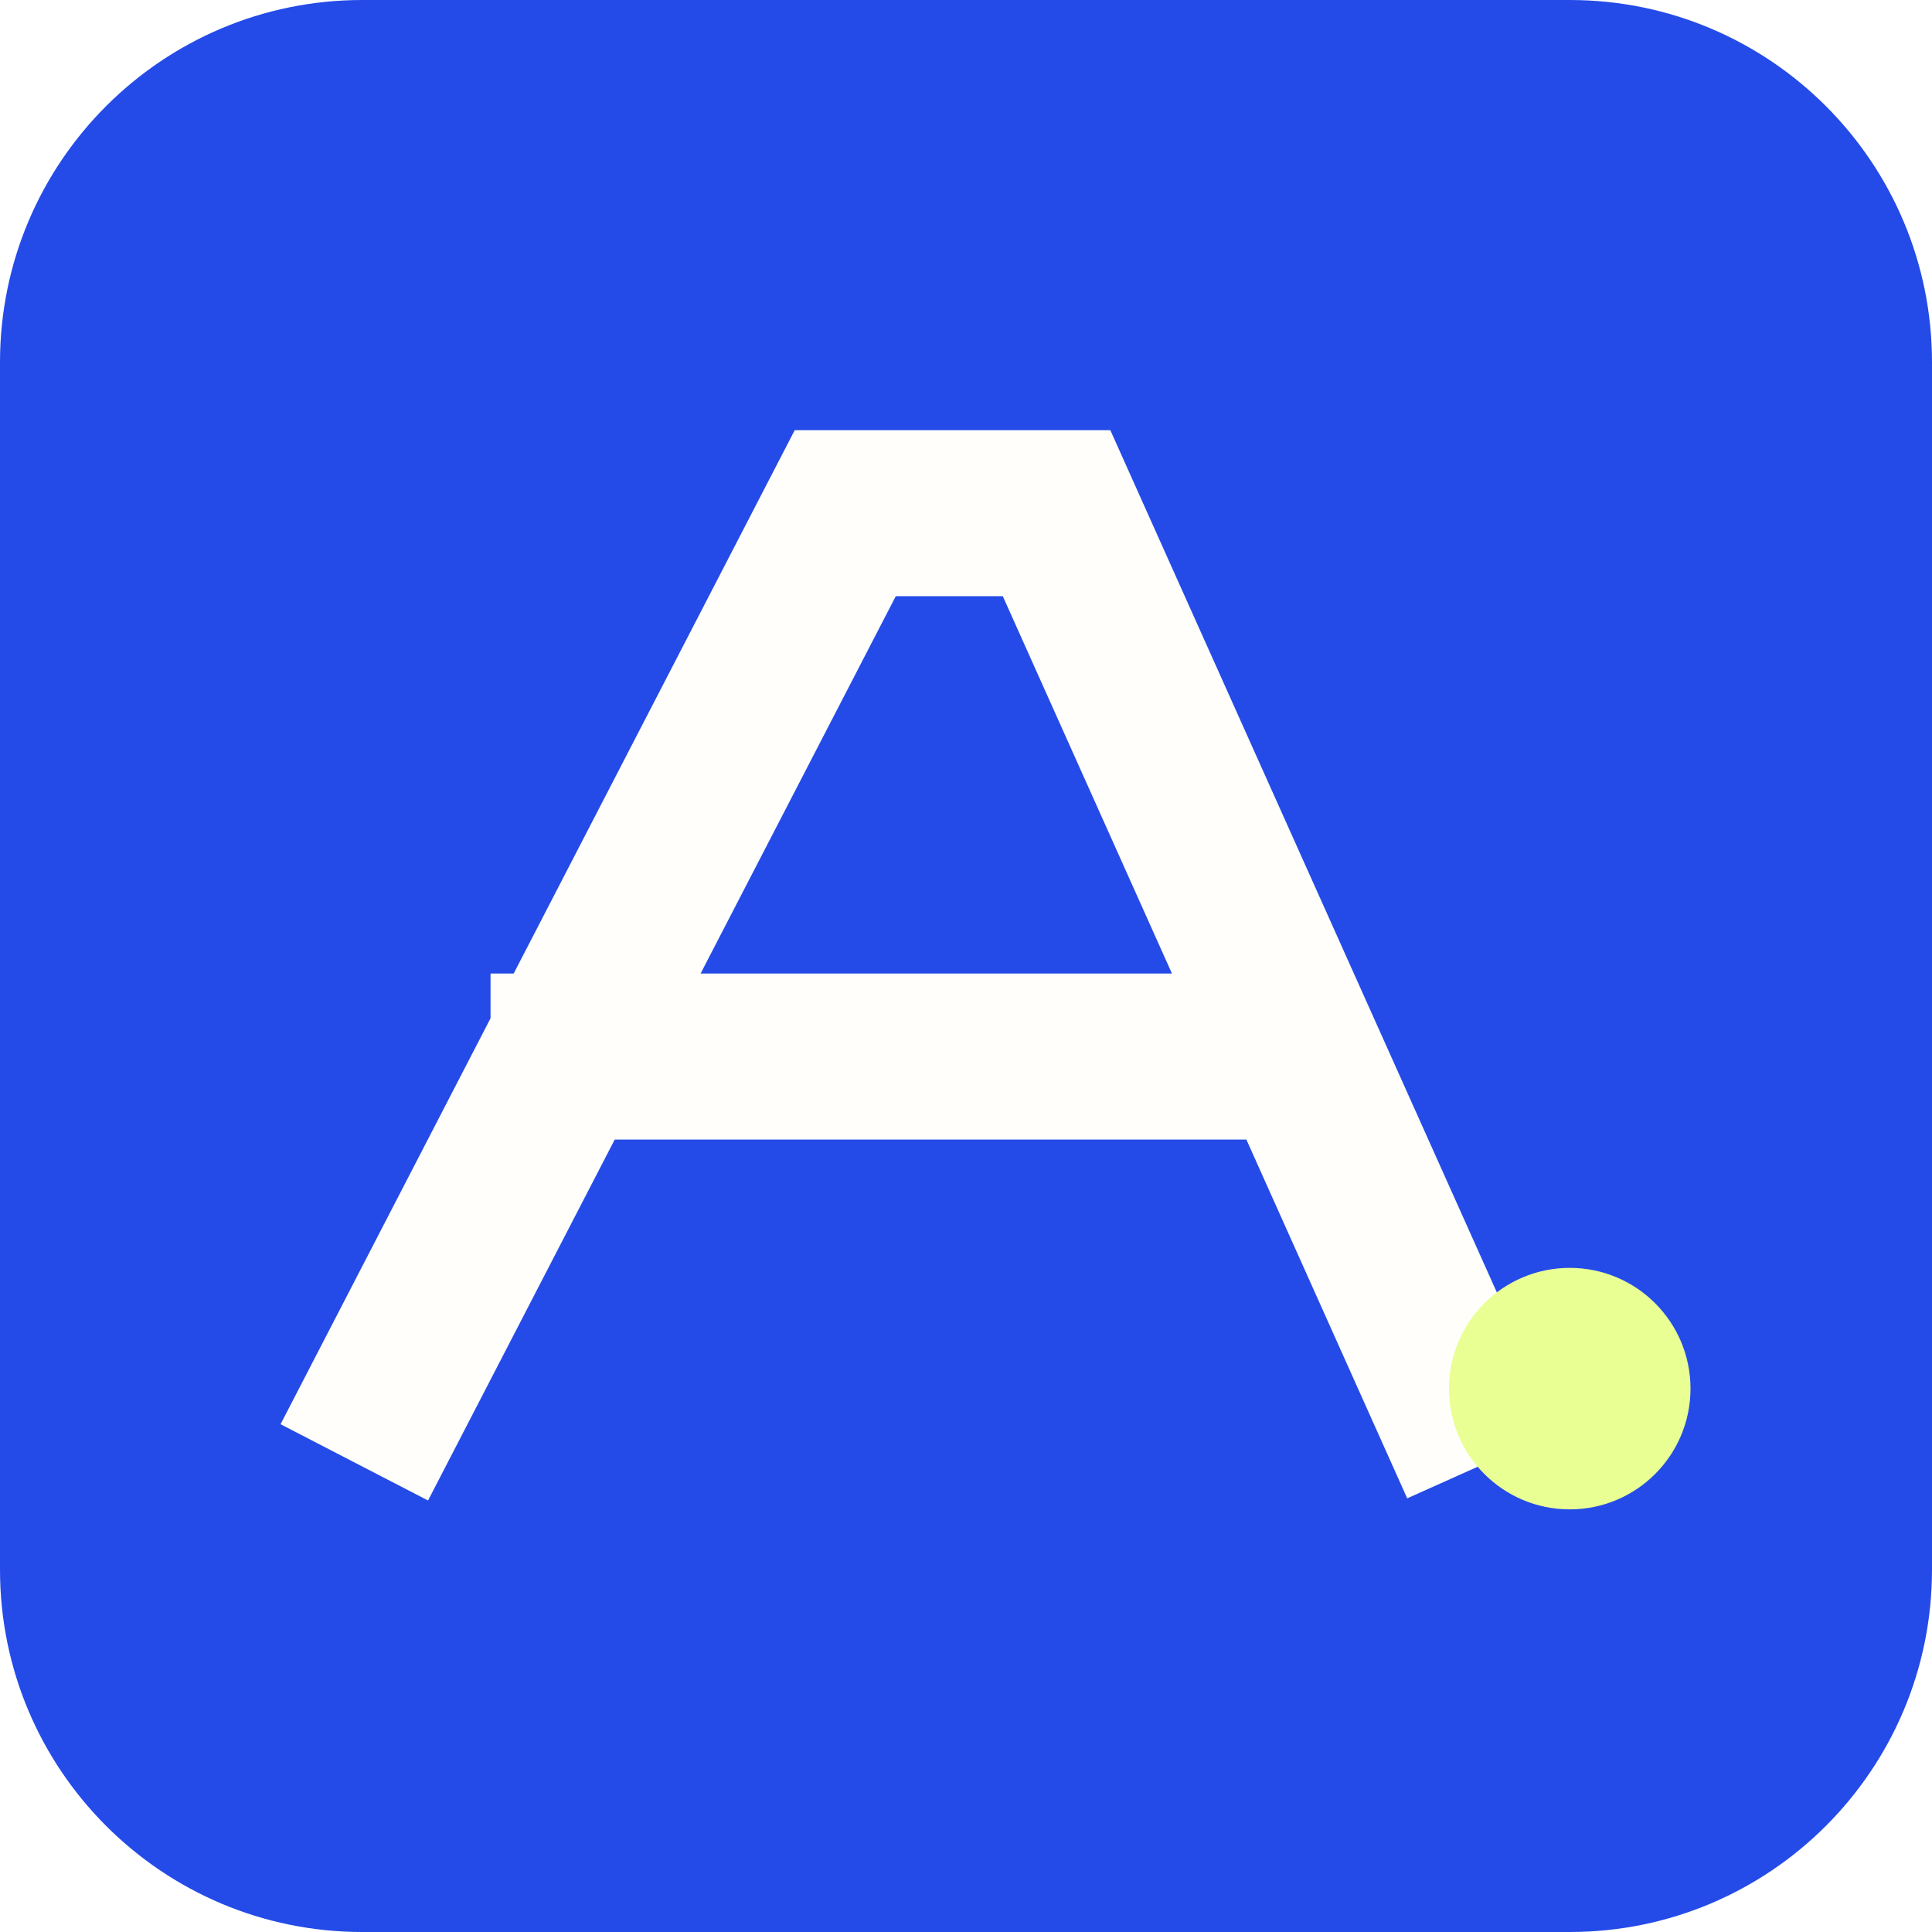
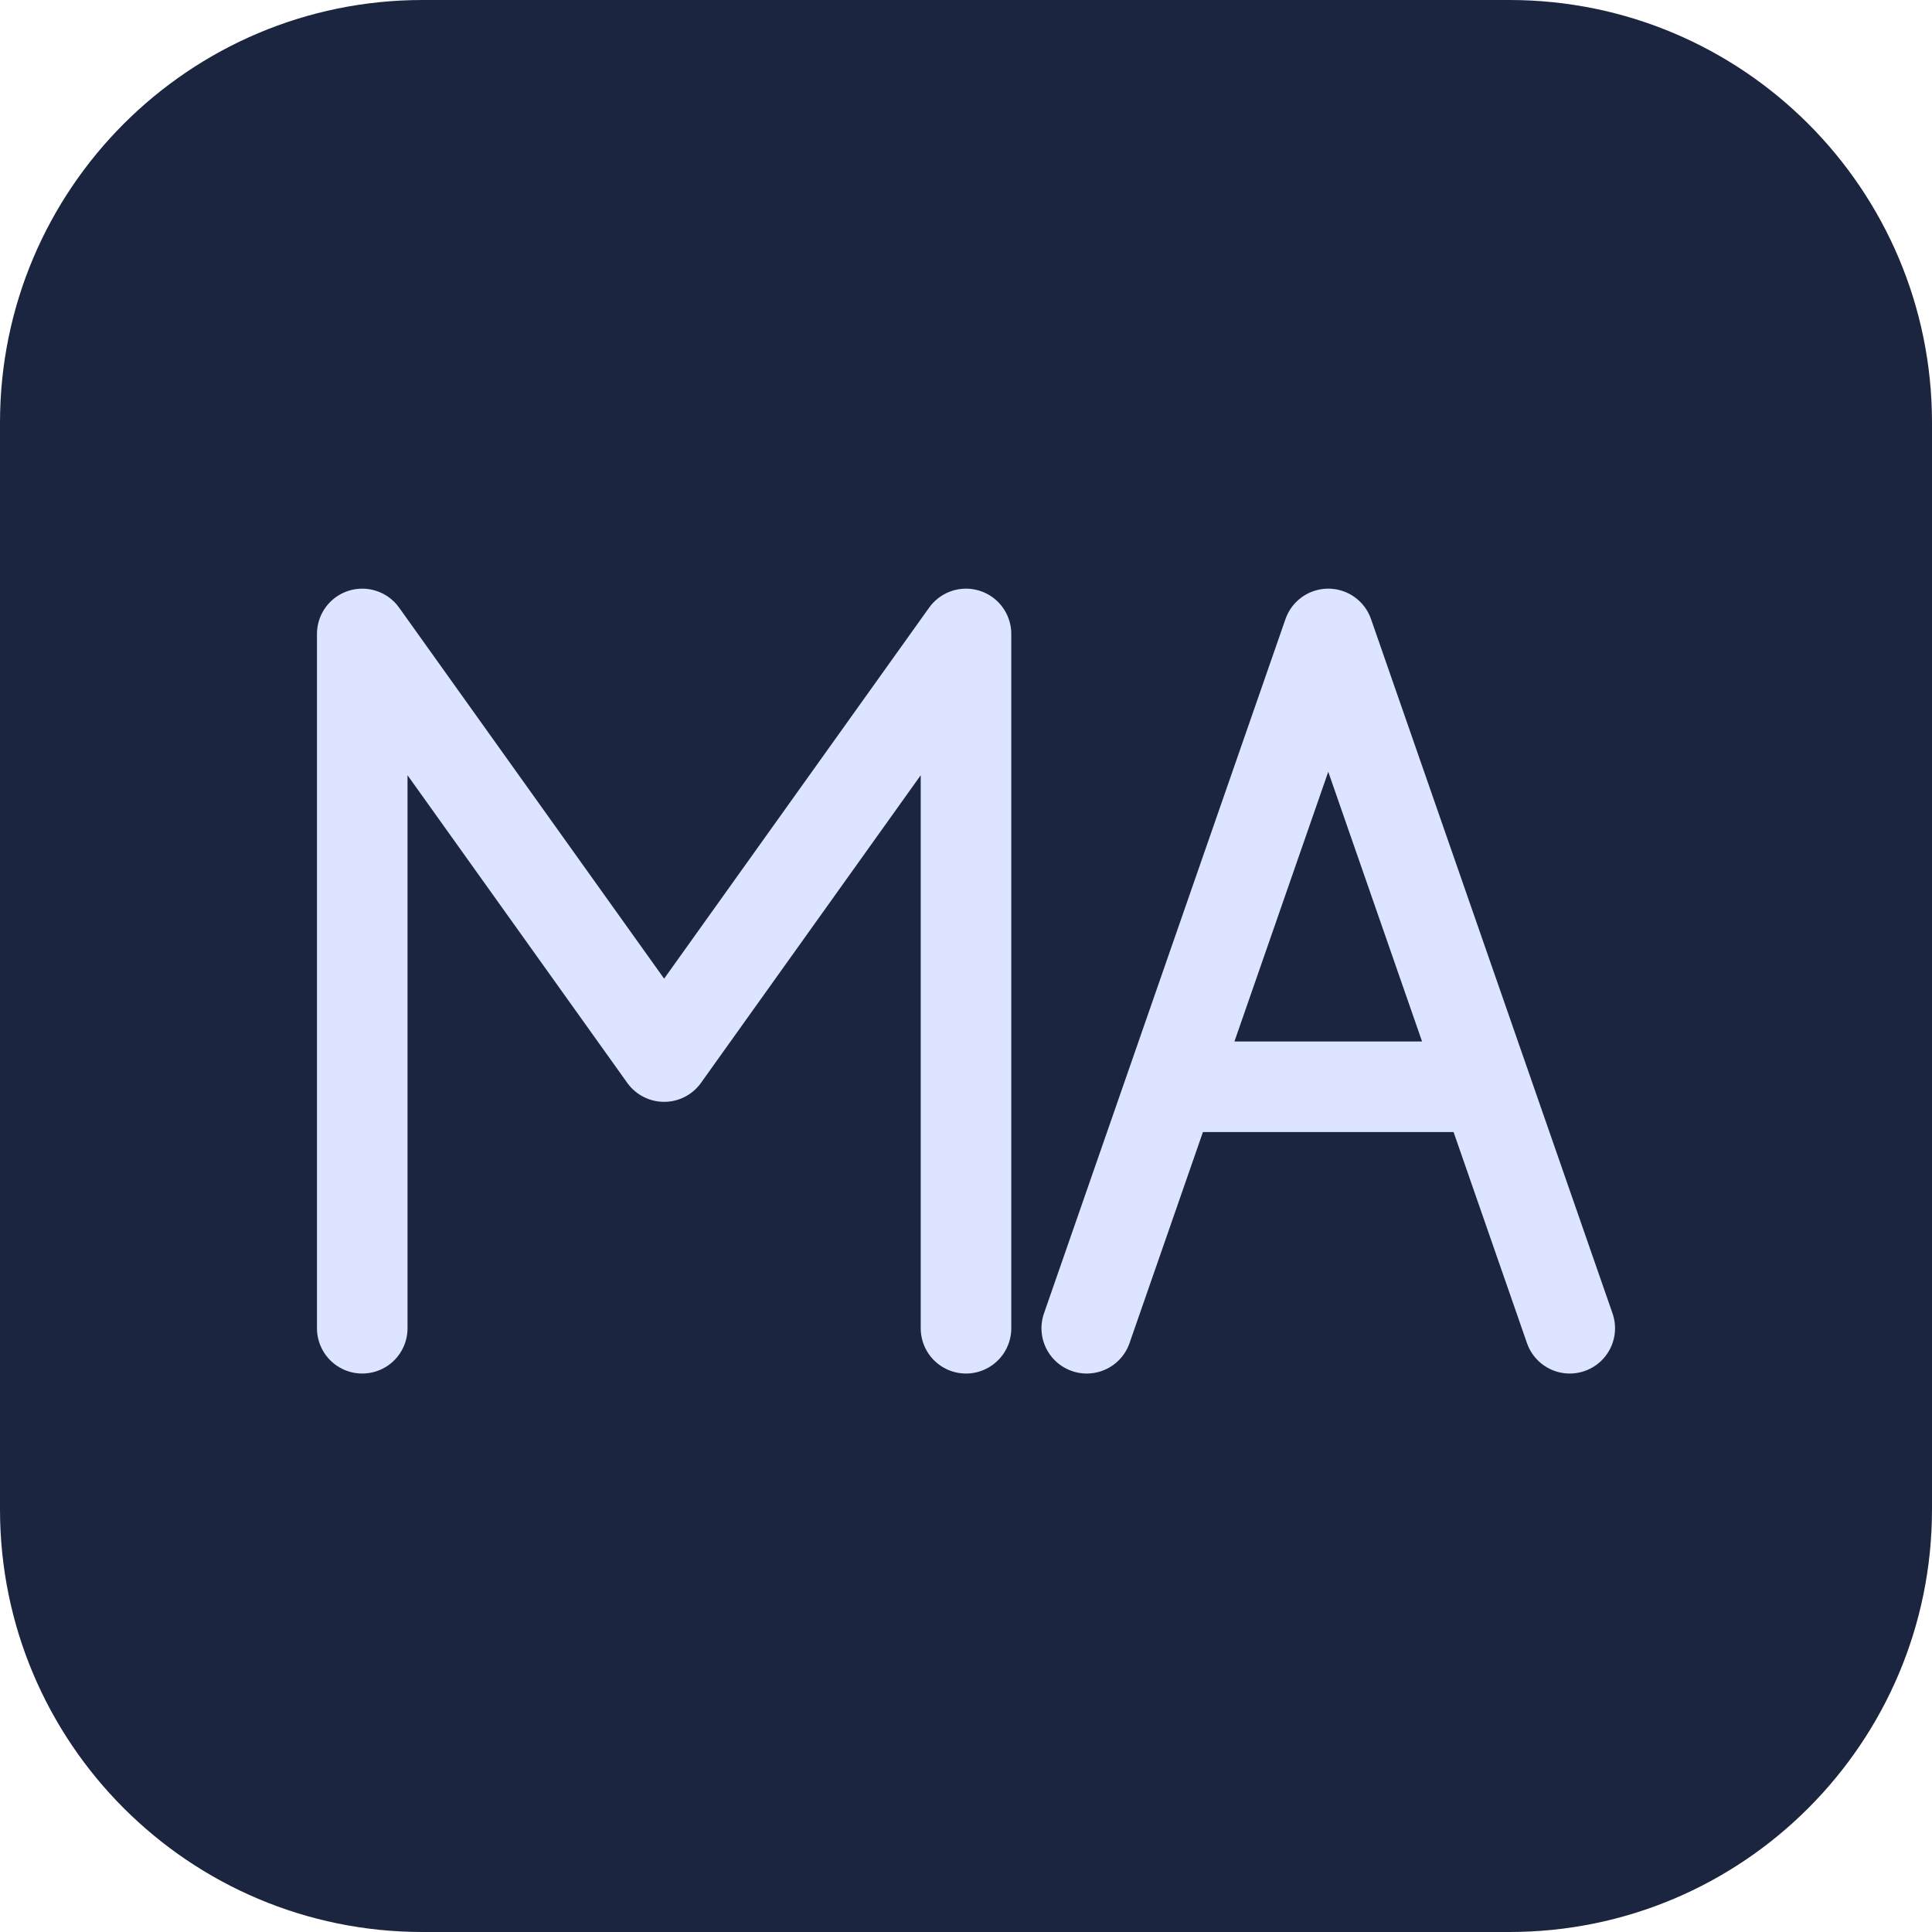
<svg xmlns="http://www.w3.org/2000/svg" viewBox="0 0 64 64">
-   <rect width="64" height="64" rx="12" fill="#244be8" />
-   <path d="M13 46 28 17h7l13 29M19 35h23" fill="none" stroke="#fffefa" stroke-width="5.5" stroke-linecap="square" stroke-linejoin="miter" />
-   <circle cx="52" cy="46" r="4" fill="#e9ff93" />
+   <rect width="64" height="64" rx="14" fill="#1c253f" />
+   <path d="M12 44V21l10 14 10-14v23m4 0 8-23 8 23m-13-8h10" fill="none" stroke="#dce4ff" stroke-linecap="round" stroke-linejoin="round" stroke-width="3" />
</svg>
